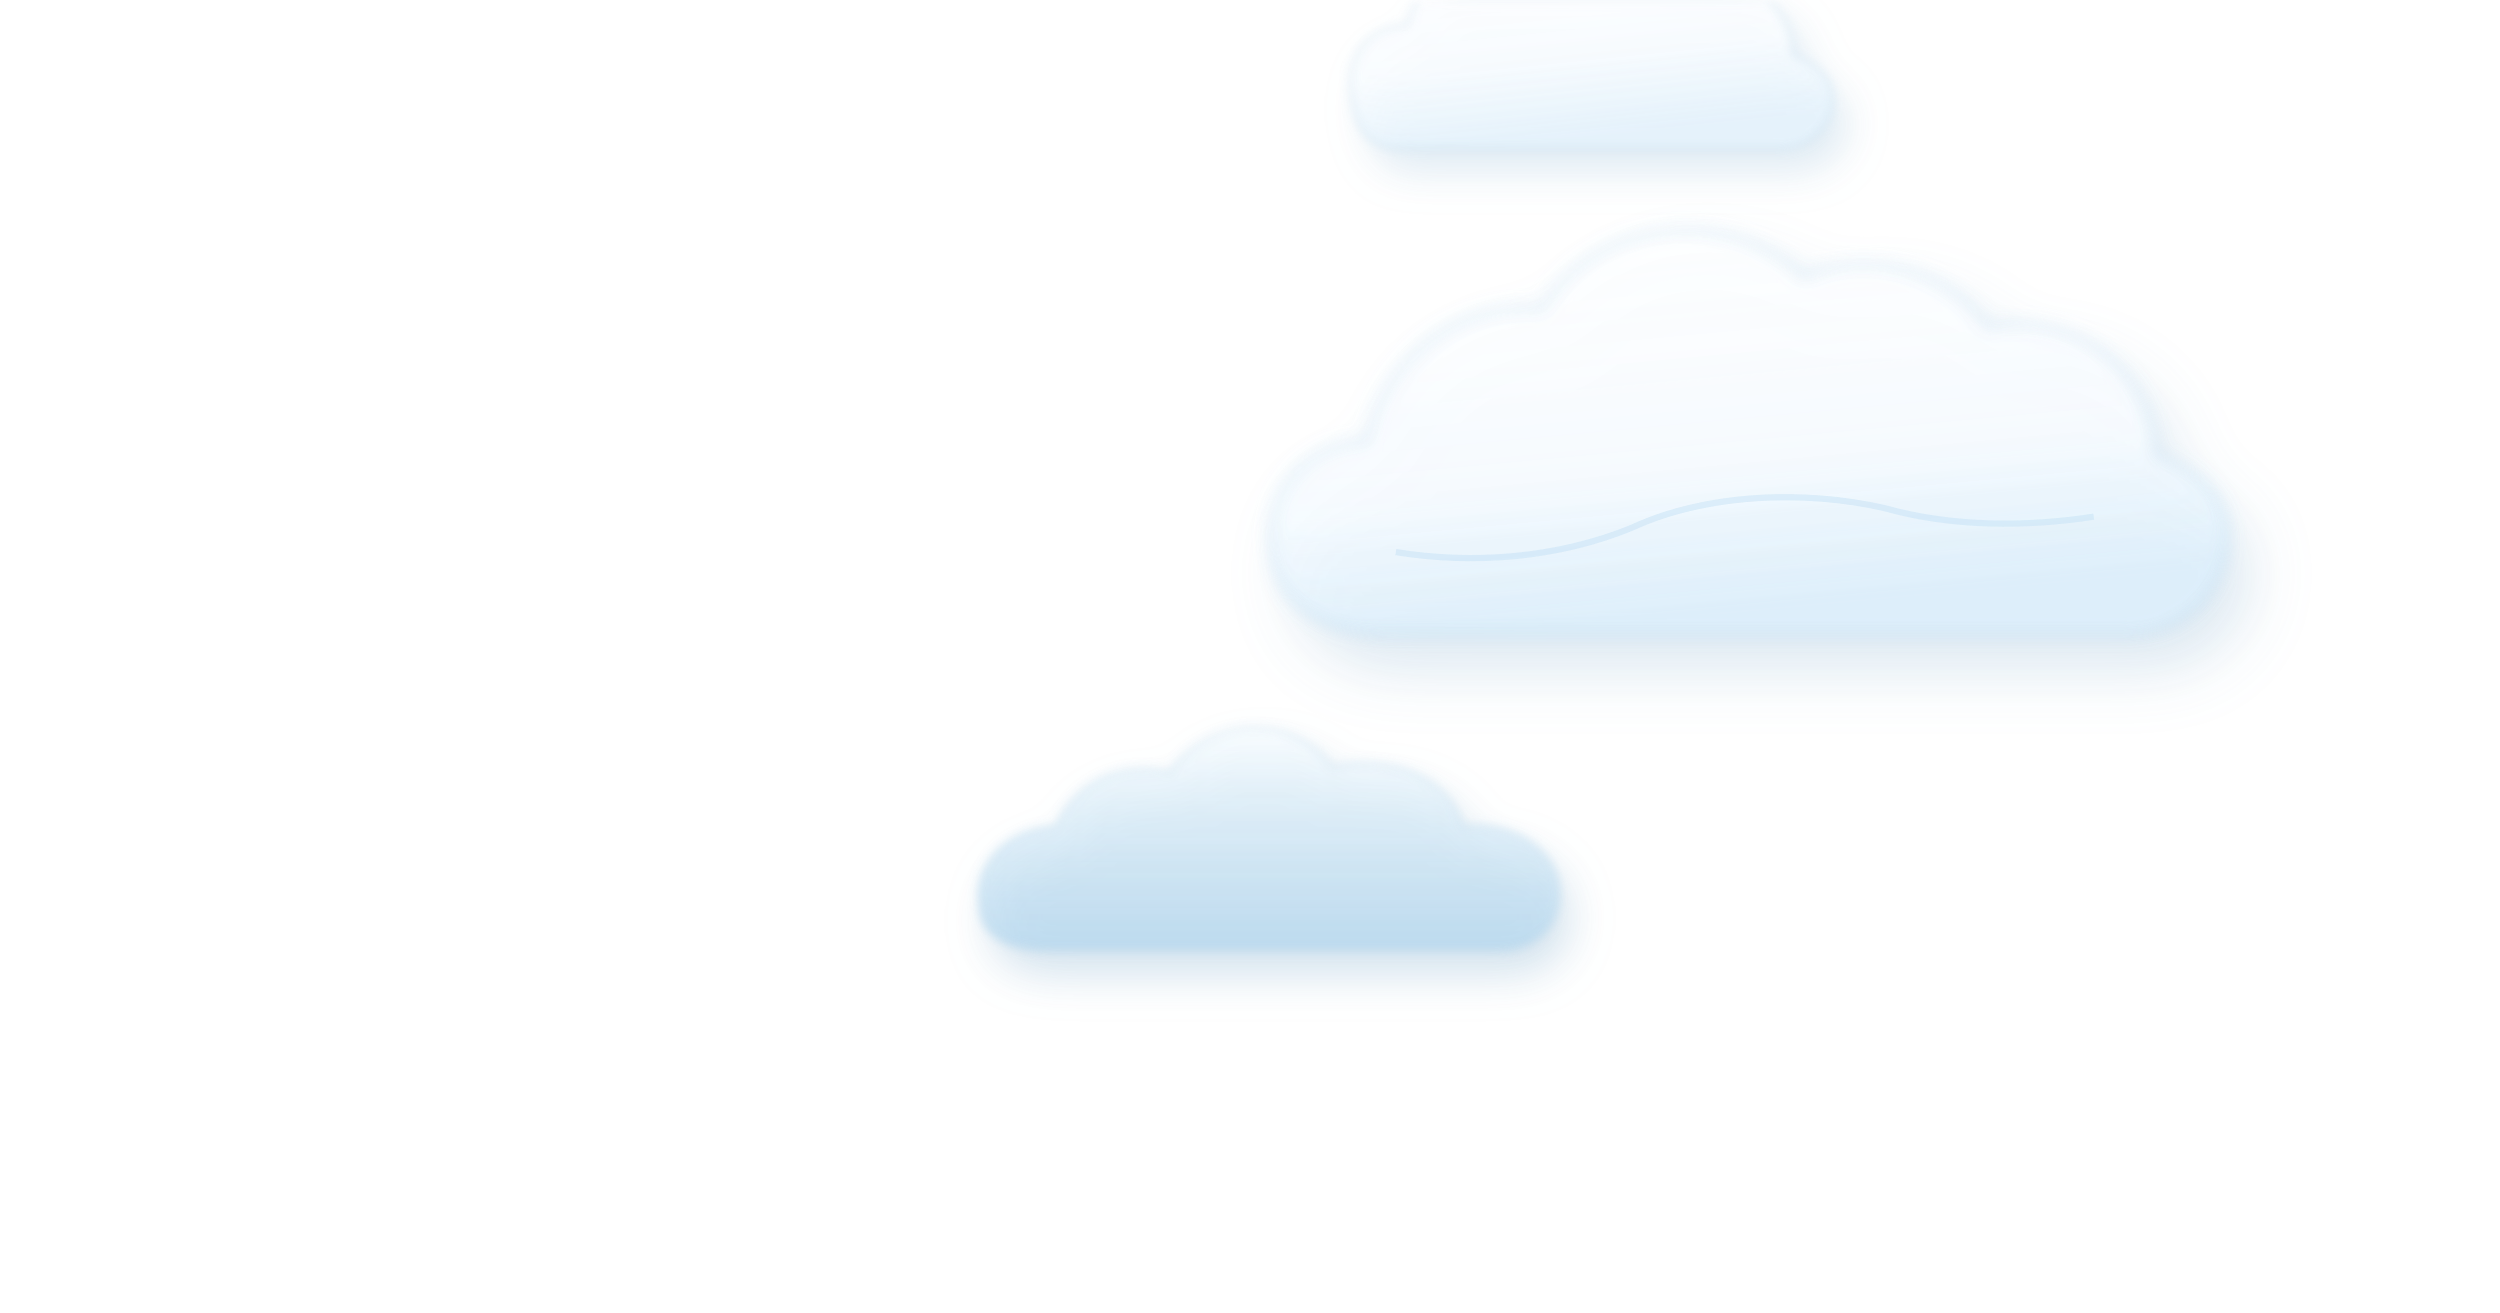
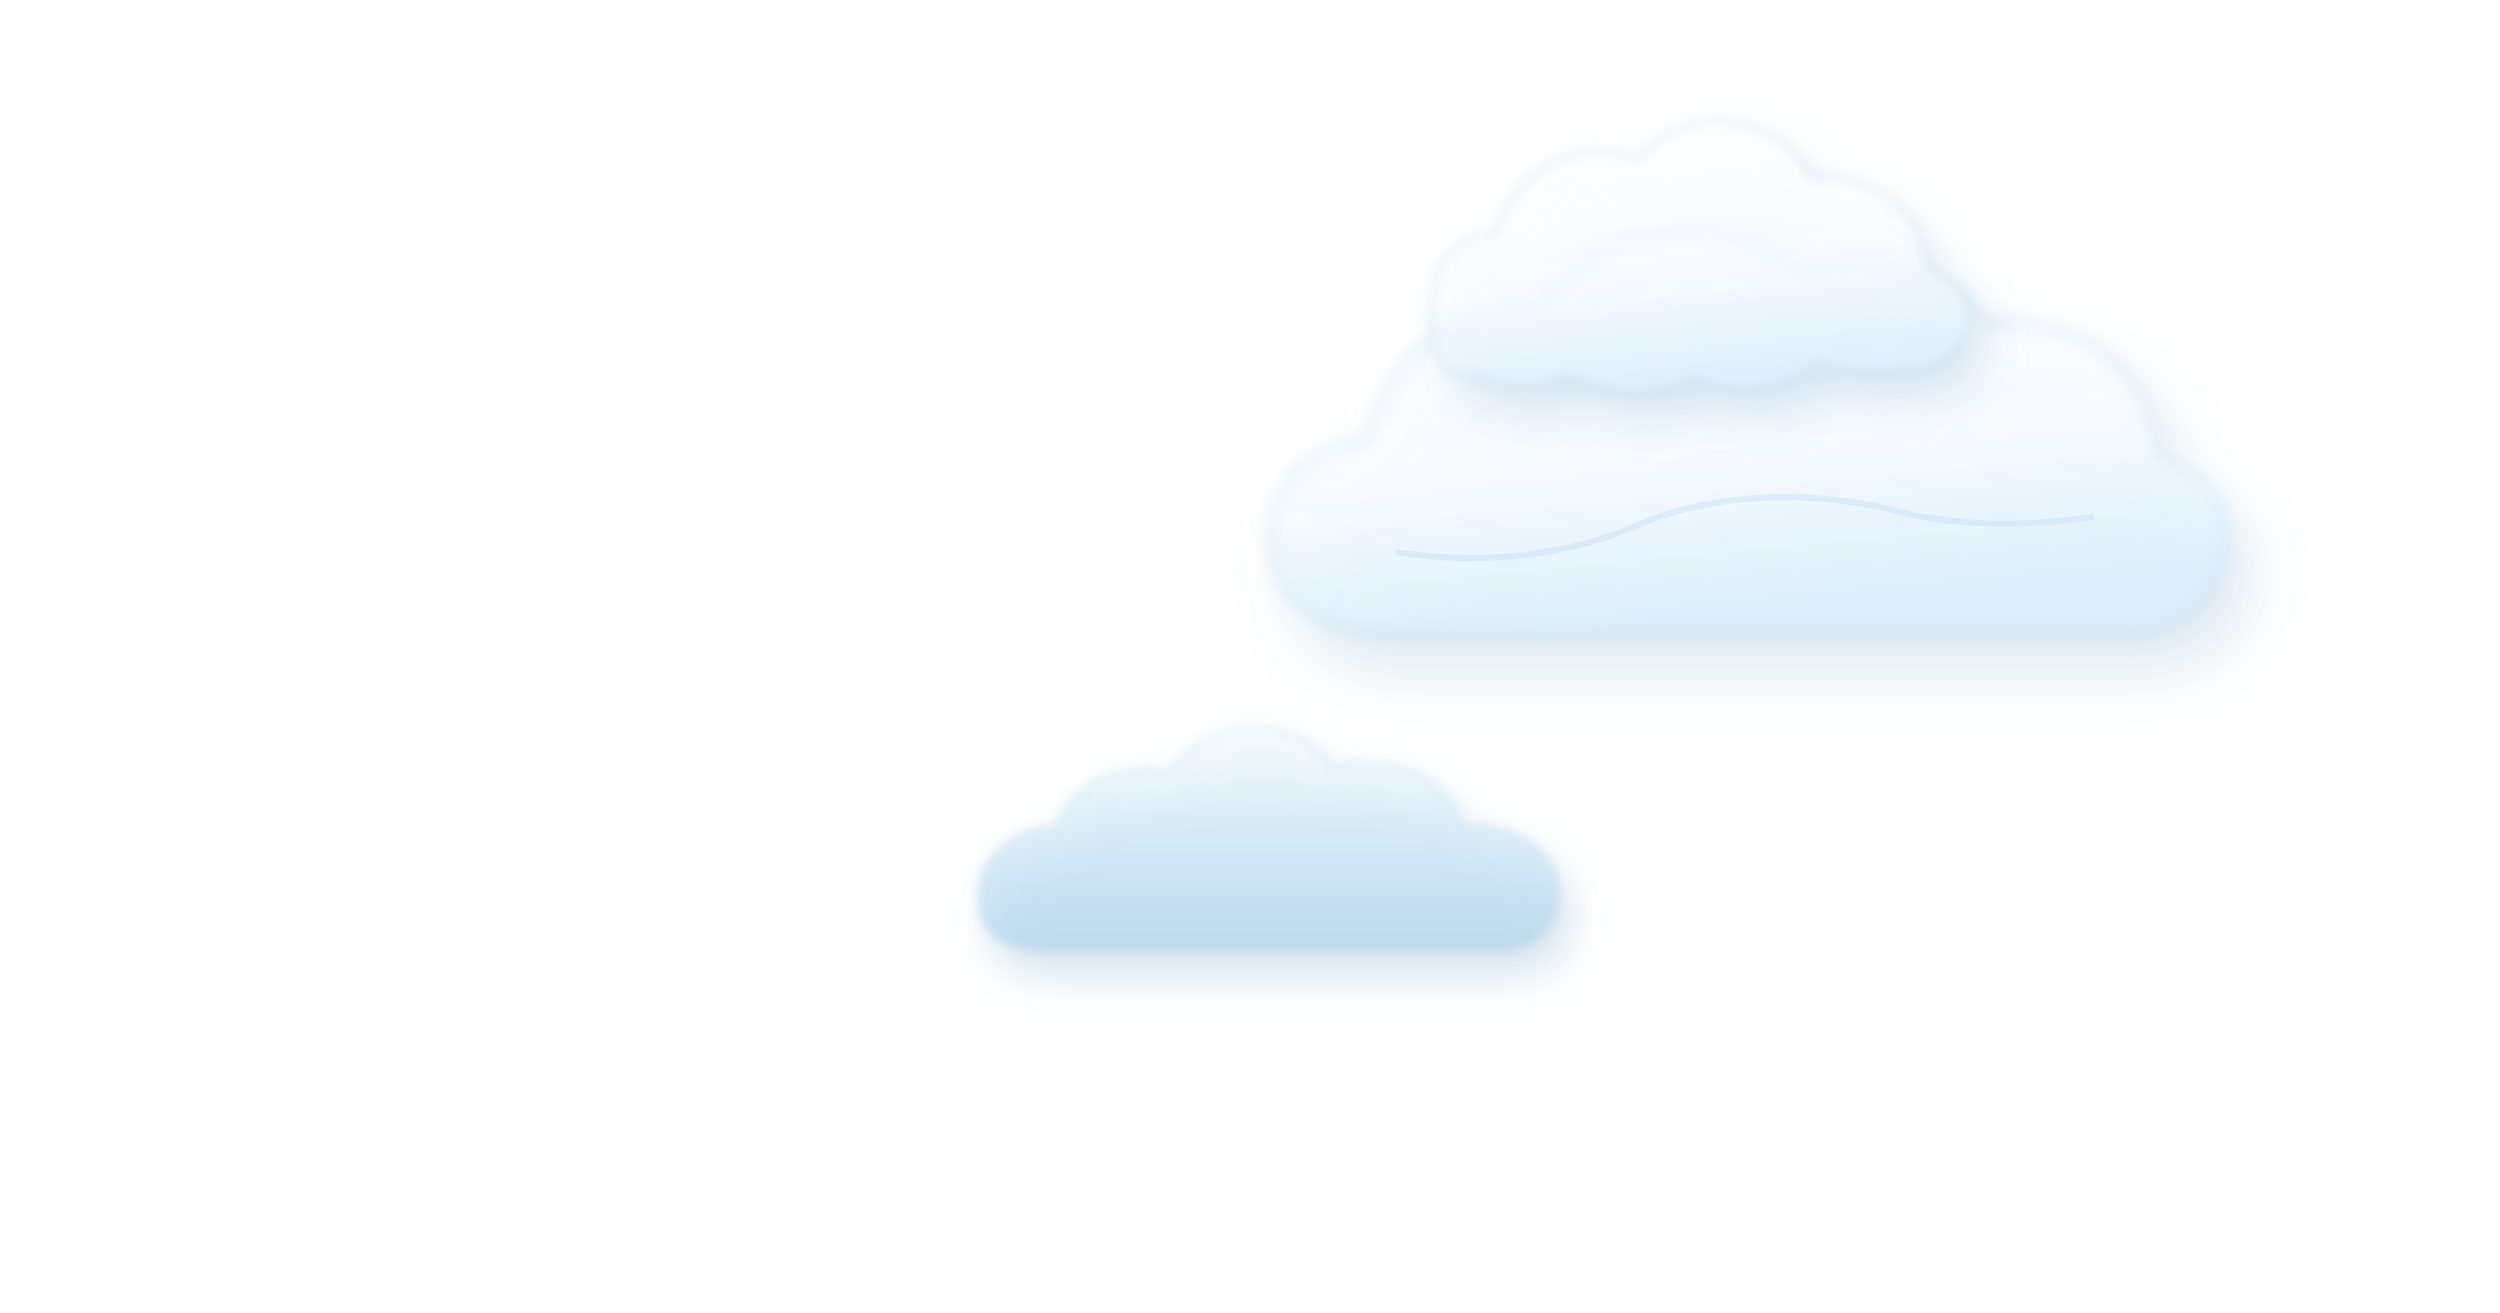
<svg xmlns="http://www.w3.org/2000/svg" viewBox="0 0 1200 630" fill="none">
  <defs>
    <linearGradient id="cloudWhite" x1="0" y1="0" x2="0.22" y2="1">
      <stop stop-color="#FFFFFF" stop-opacity=".98" />
      <stop offset=".67" stop-color="#F6FBFF" stop-opacity=".93" />
      <stop offset="1" stop-color="#D9EEFC" stop-opacity=".80" />
    </linearGradient>
    <linearGradient id="cloudBlue" x1="0" y1="0" x2="0" y2="1">
      <stop stop-color="#F6FCFF" stop-opacity=".90" />
      <stop offset="1" stop-color="#9AC9E8" stop-opacity=".75" />
    </linearGradient>
    <filter id="shadow" x="-40%" y="-70%" width="180%" height="230%">
      <feGaussianBlur stdDeviation="15" />
    </filter>
    <filter id="soften" x="-20%" y="-30%" width="140%" height="160%">
      <feGaussianBlur stdDeviation="3.5" />
    </filter>
  </defs>
  <g opacity=".88">
    <path d="M610 257c0-24 20-45 46-45 9-40 43-67 84-64 27-43 89-50 126-15 30-14 70-3 88 24 43-8 79 22 81 61 24 10 34 23 34 39 0 26-21 47-48 47H665c-34 0-55-17-55-47Z" fill="#397DB0" opacity=".20" filter="url(#shadow)" transform="translate(11 17)" />
    <path d="M610 257c0-24 20-45 46-45 9-40 43-67 84-64 27-43 89-50 126-15 30-14 70-3 88 24 43-8 79 22 81 61 24 10 34 23 34 39 0 26-21 47-48 47H665c-34 0-55-17-55-47Z" fill="url(#cloudWhite)" stroke="#A4D0EC" stroke-opacity=".60" stroke-width="2" filter="url(#soften)" />
    <path d="M670 265c37 6 78 3 114-12 35-16 82-18 121-9 32 9 68 9 100 4" stroke="#B5D9F2" stroke-width="3" opacity=".42" />
  </g>
  <g opacity=".74" transform="translate(52 80) scale(.68)">
    <path d="M615 520c-4-31 24-54 54-54 13-32 47-47 80-38 29-42 88-41 115-4 42-10 83 8 92 42 32-5 68 15 68 47 0 23-17 40-42 40H663c-31 0-48-12-48-33Z" fill="#387EAF" opacity=".30" filter="url(#shadow)" transform="translate(8 17)" />
    <path d="M615 520c-4-31 24-54 54-54 13-32 47-47 80-38 29-42 88-41 115-4 42-10 83 8 92 42 32-5 68 15 68 47 0 23-17 40-42 40H663c-31 0-48-12-48-33Z" fill="url(#cloudBlue)" stroke="#A3CBE7" stroke-opacity=".55" stroke-width="2" filter="url(#soften)" />
  </g>
-   <g opacity=".65" transform="translate(220 -140) scale(.63)">
-     <path d="M680 284c0-24 18-42 43-42 12-45 57-68 98-51 29-40 94-34 118 12 42-4 78 24 78 61 21 8 30 21 30 34 0 20-18 37-40 37H715c-21 0-35-17-35-51Z" fill="#3E85B8" opacity=".25" filter="url(#shadow)" transform="translate(12 18)" />
-     <path d="M680 284c0-24 18-42 43-42 12-45 57-68 98-51 29-40 94-34 118 12 42-4 78 24 78 61 21 8 30 21 30 34 0 20-18 37-40 37H715c-21 0-35-17-35-51Z" fill="url(#cloudWhite)" stroke="#95C4E2" stroke-opacity=".57" stroke-width="2" filter="url(#soften)" />
+   <g opacity=".72" transform="translate(212 -57) scale(.70)">
+     <path d="M680 284c0-24 18-42 43-42 12-45 57-68 98-51 29-40 94-34 118 12 42-4 78 24 78 61 21 8 30 21 30 34 0 20-18 37-40 37-22 3-43 2-64-4-24 18-57 22-83 10-29 14-63 11-88-2-19 11-43 10-62 0-18 4-34-7-30-55Z" fill="#3E85B8" opacity=".25" filter="url(#shadow)" transform="translate(12 18)" />
+     <path d="M680 284c0-24 18-42 43-42 12-45 57-68 98-51 29-40 94-34 118 12 42-4 78 24 78 61 21 8 30 21 30 34 0 20-18 37-40 37-22 3-43 2-64-4-24 18-57 22-83 10-29 14-63 11-88-2-19 11-43 10-62 0-18 4-34-7-30-55Z" fill="url(#cloudWhite)" stroke="#95C4E2" stroke-opacity=".57" stroke-width="2" filter="url(#soften)" />
  </g>
</svg>
